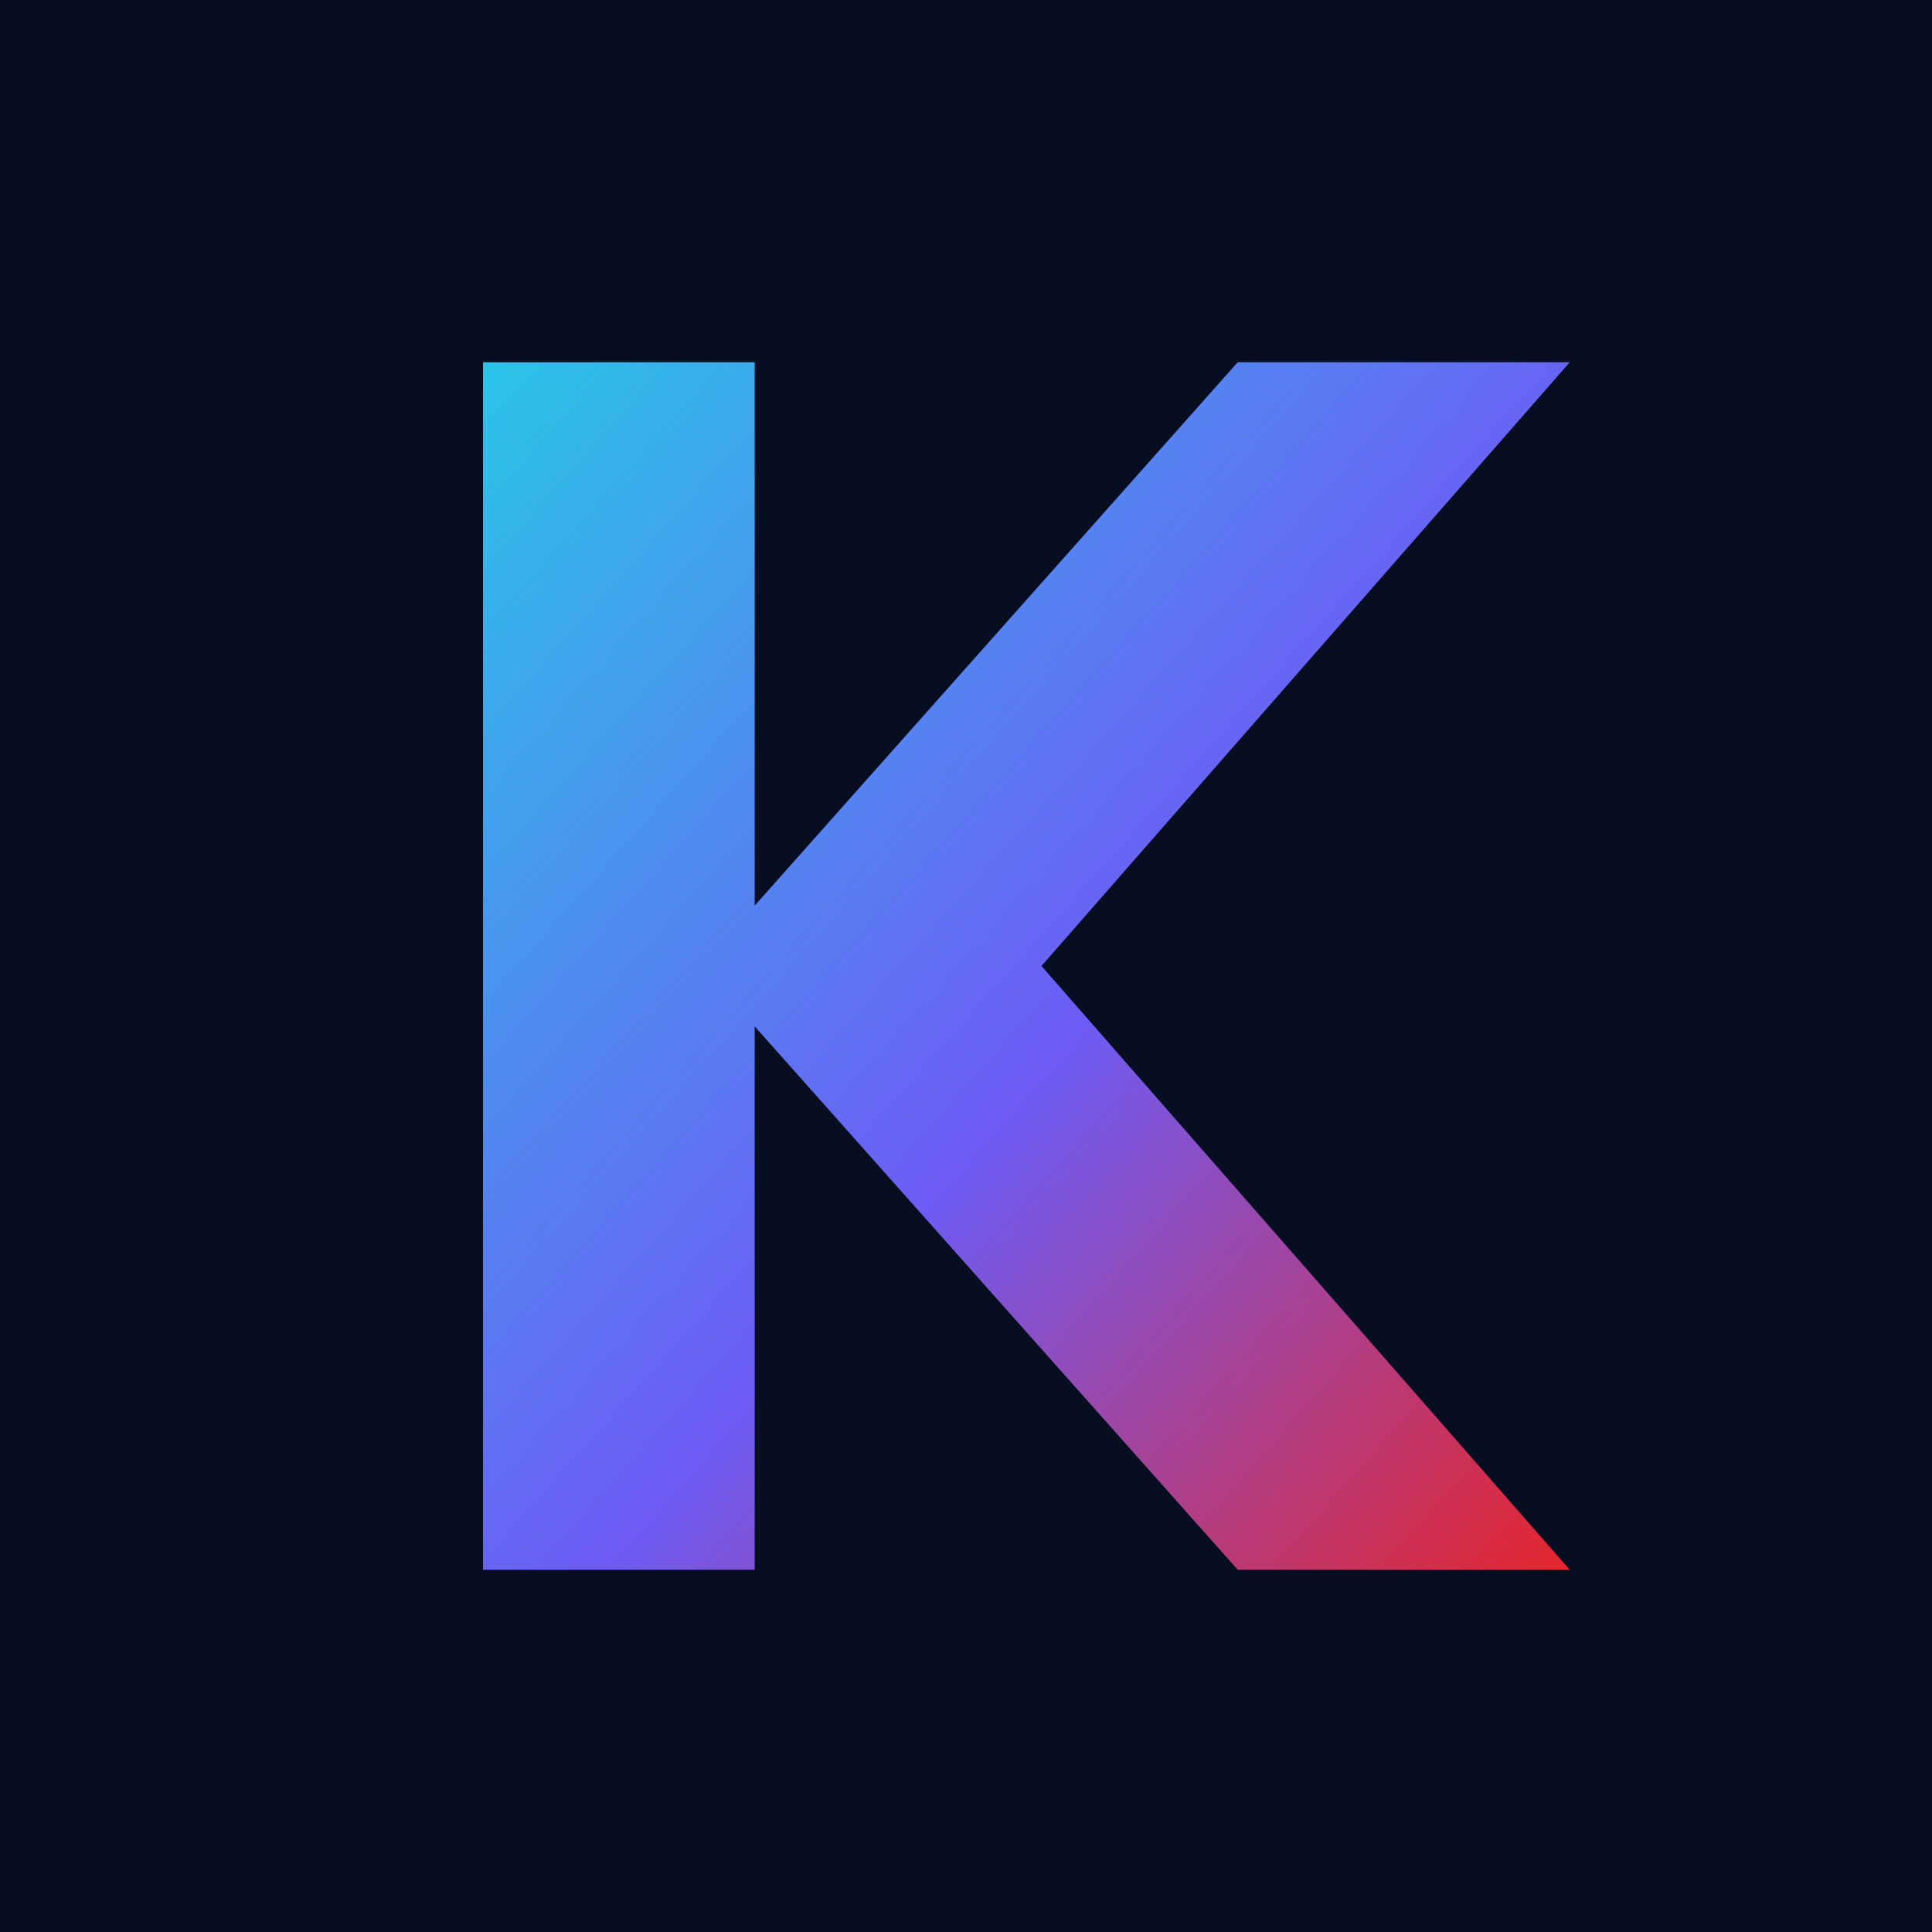
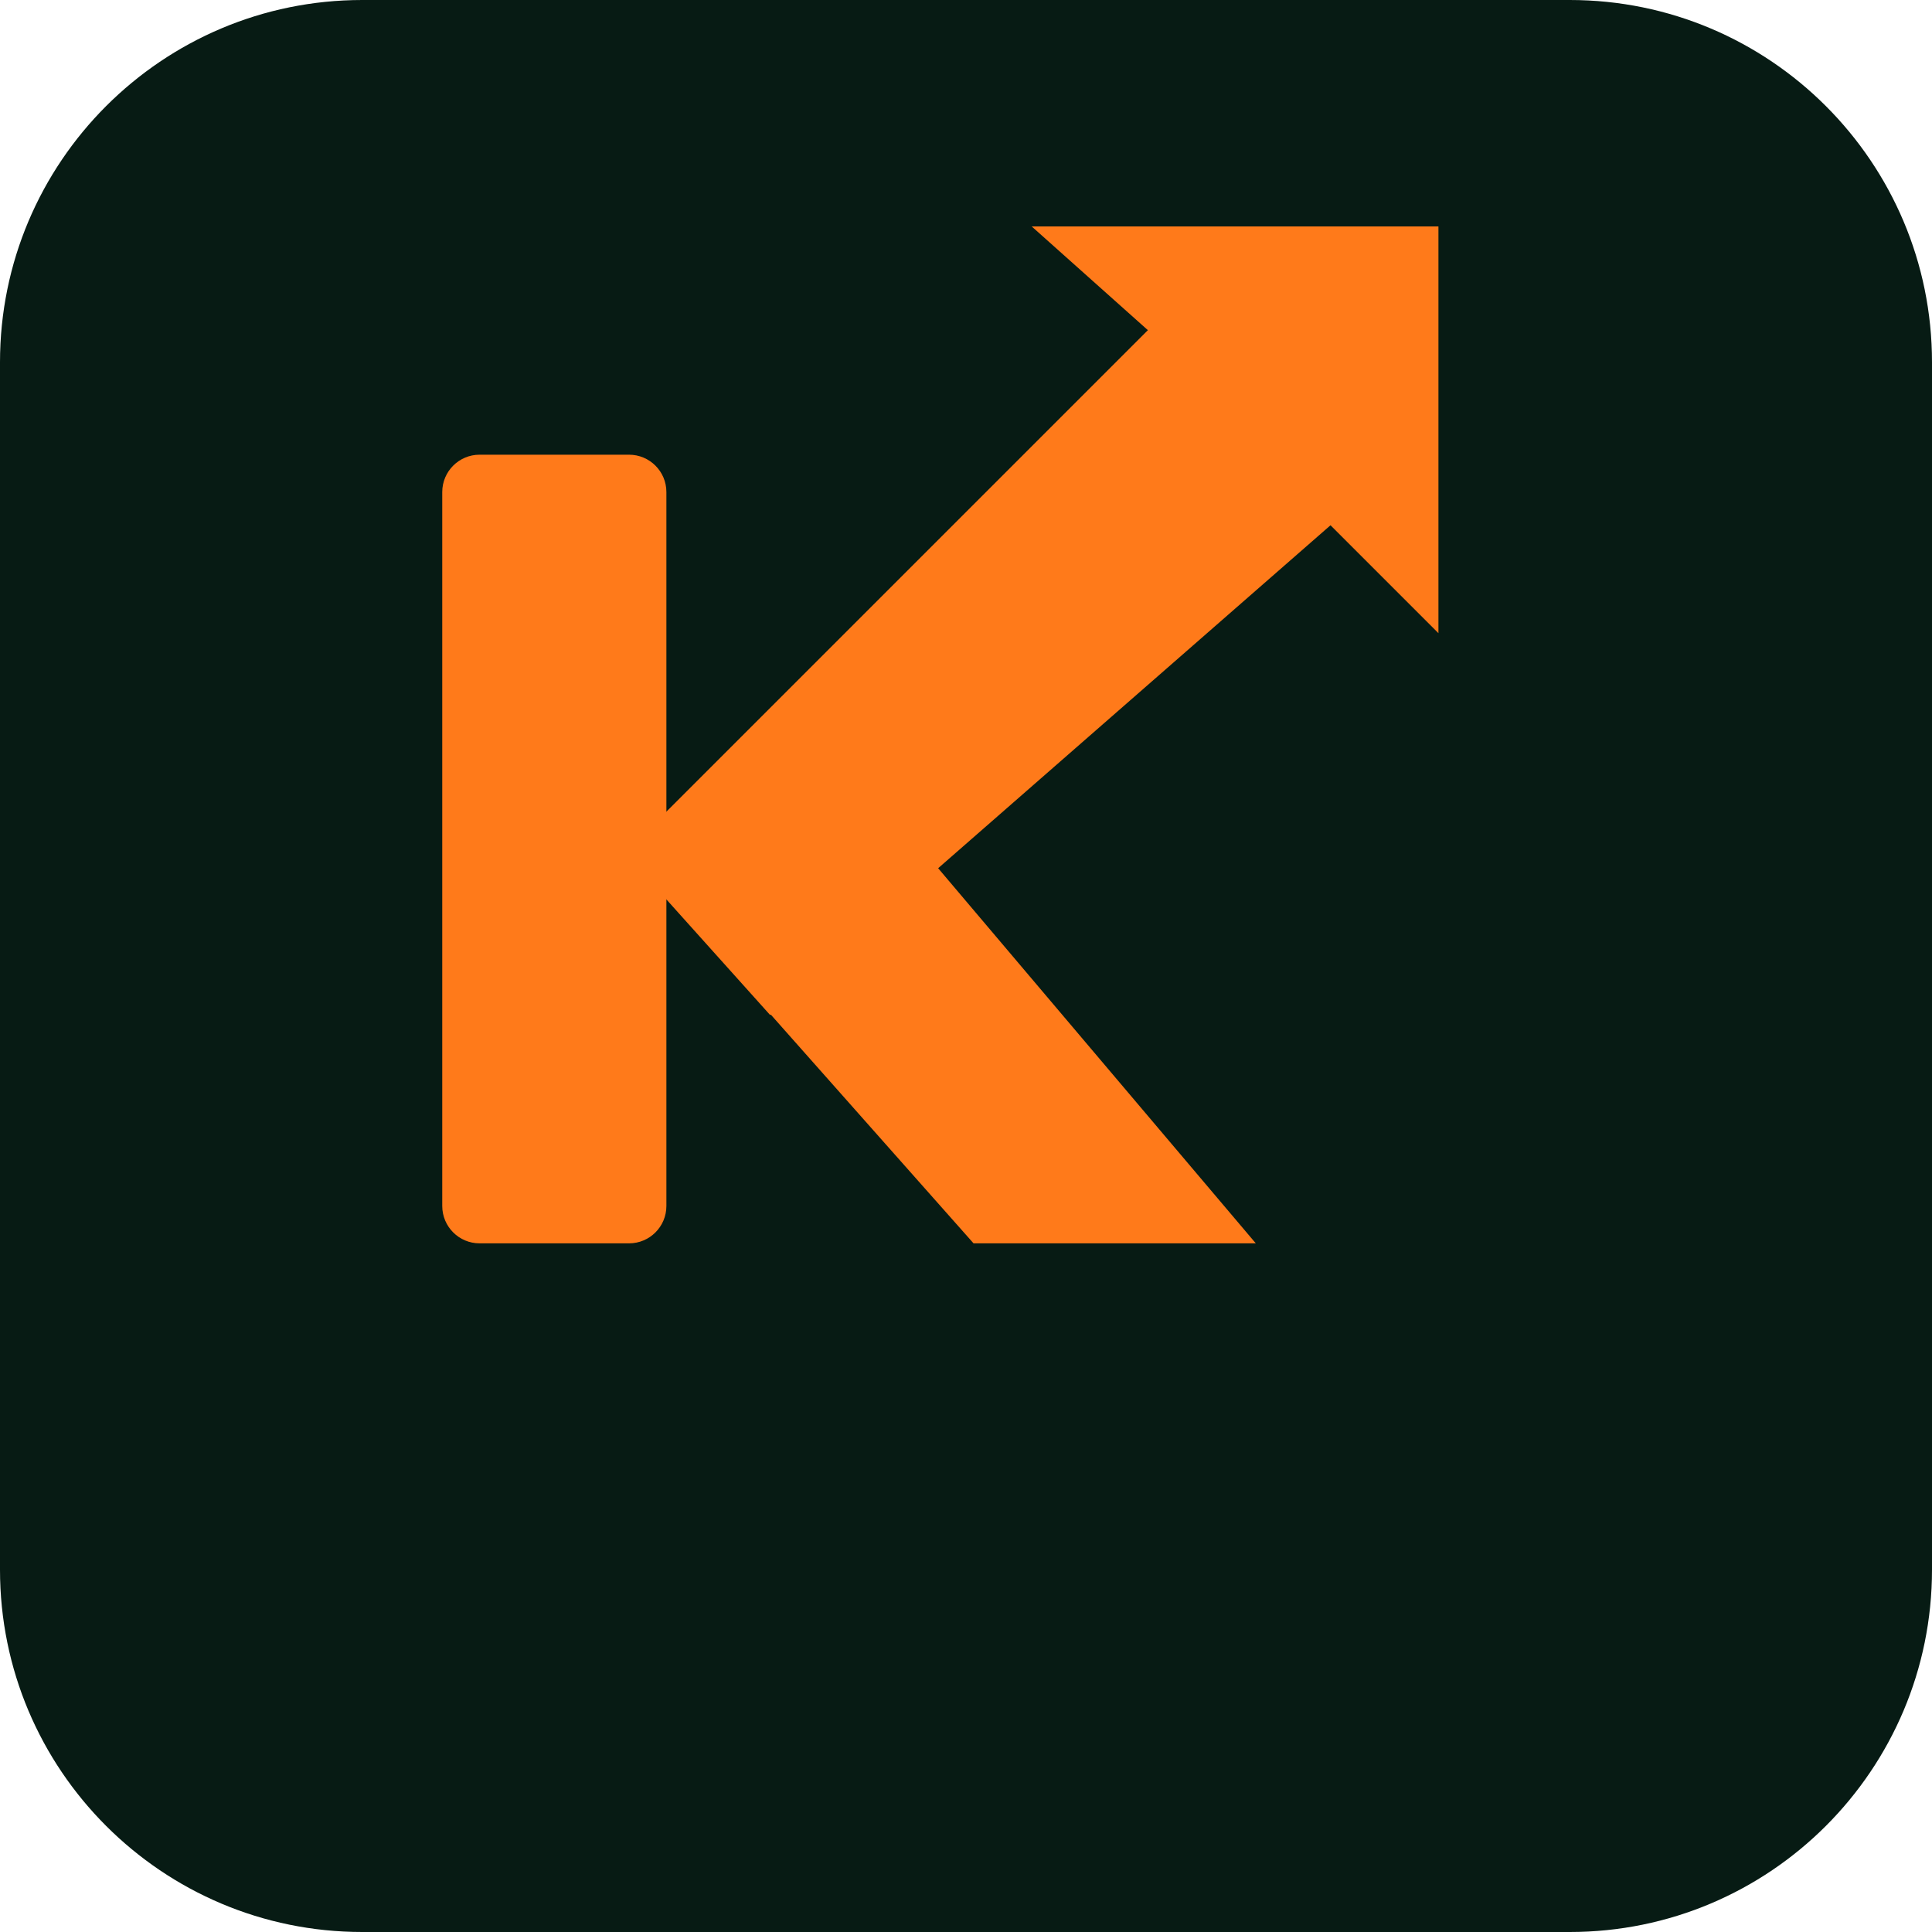
- <svg xmlns="http://www.w3.org/2000/svg" viewBox="0 0 64 64">
-   <defs>
-     <linearGradient id="g" x1="0" y1="0" x2="1" y2="1">
-       <stop offset="0%" stop-color="#2BC4E8" />
-       <stop offset="55%" stop-color="#6D5CF5" />
-       <stop offset="100%" stop-color="#E4262E" />
-     </linearGradient>
-   </defs>
-   <rect width="64" height="64" fill="#070E22" />
-   <path d="M16 12 h9 v18 l16-18 h11 L34.5 32 52 52 H41 L25 34 v18 h-9 Z" fill="url(#g)" />
+ <svg xmlns="http://www.w3.org/2000/svg" width="512" height="512" viewBox="0 0 512 512" role="img" aria-label="Kura">
+   <rect width="512" height="512" rx="96" fill="#071B14" />
+   <g transform="translate(60,60) scale(1.1)">
+     <g fill="#FF7A1A">
+       <rect x="52" y="55" width="54" height="190" rx="9" />
+       <path d="M96 151 L222 25 L194 0 L292 0 L292 98 L266 72 L131 190 Z" />
+       <path d="M102 157 L143 121 L248 245 L180 245 Z" />
+     </g>
+   </g>
</svg>
